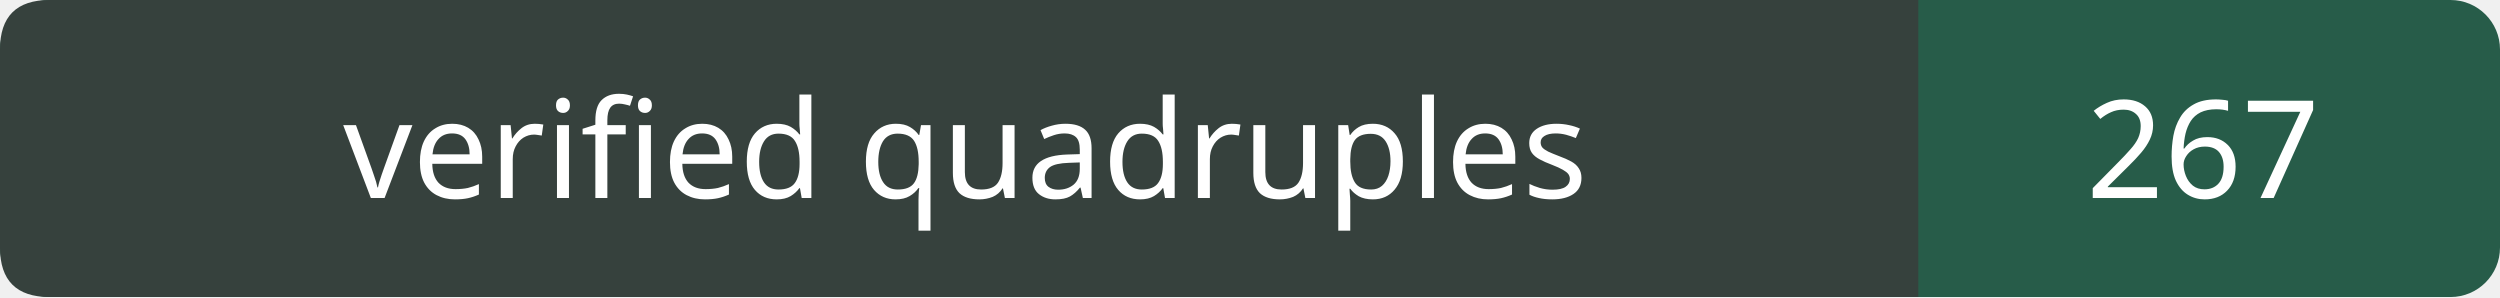
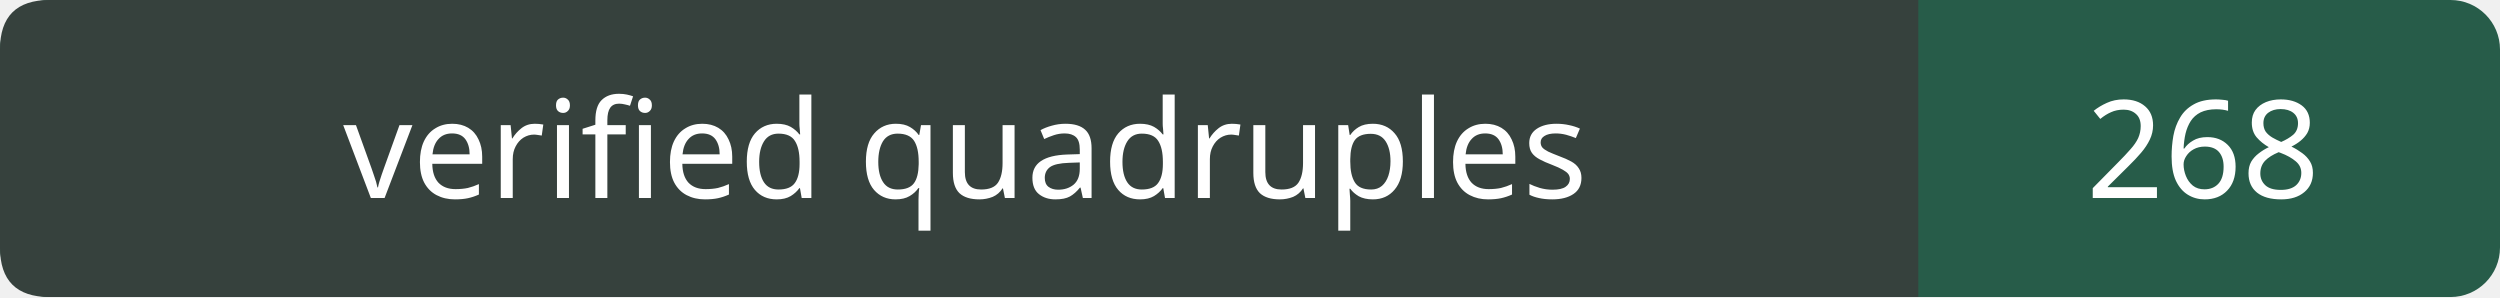
- <svg xmlns="http://www.w3.org/2000/svg" width="202" height="24" role="img" aria-label="verified quadruples: 267">
+ <svg xmlns="http://www.w3.org/2000/svg" width="202" height="24" role="img" aria-label="verified quadruples: 268">
  <rect width="202" height="24" rx="4" fill="#275c49" />
  <path d="M4 0h151v24H4Q0 24 0 20V4Q0 0 4 0" fill="#36413d" />
  <g fill="white" font-family="Verdana,sans-serif" font-size="11" text-anchor="middle">
    <text x="78" y="16">verified quadruples</text>
-     <text x="178" y="16">267</text>
+     <text x="178" y="16">268</text>
  </g>
</svg>
